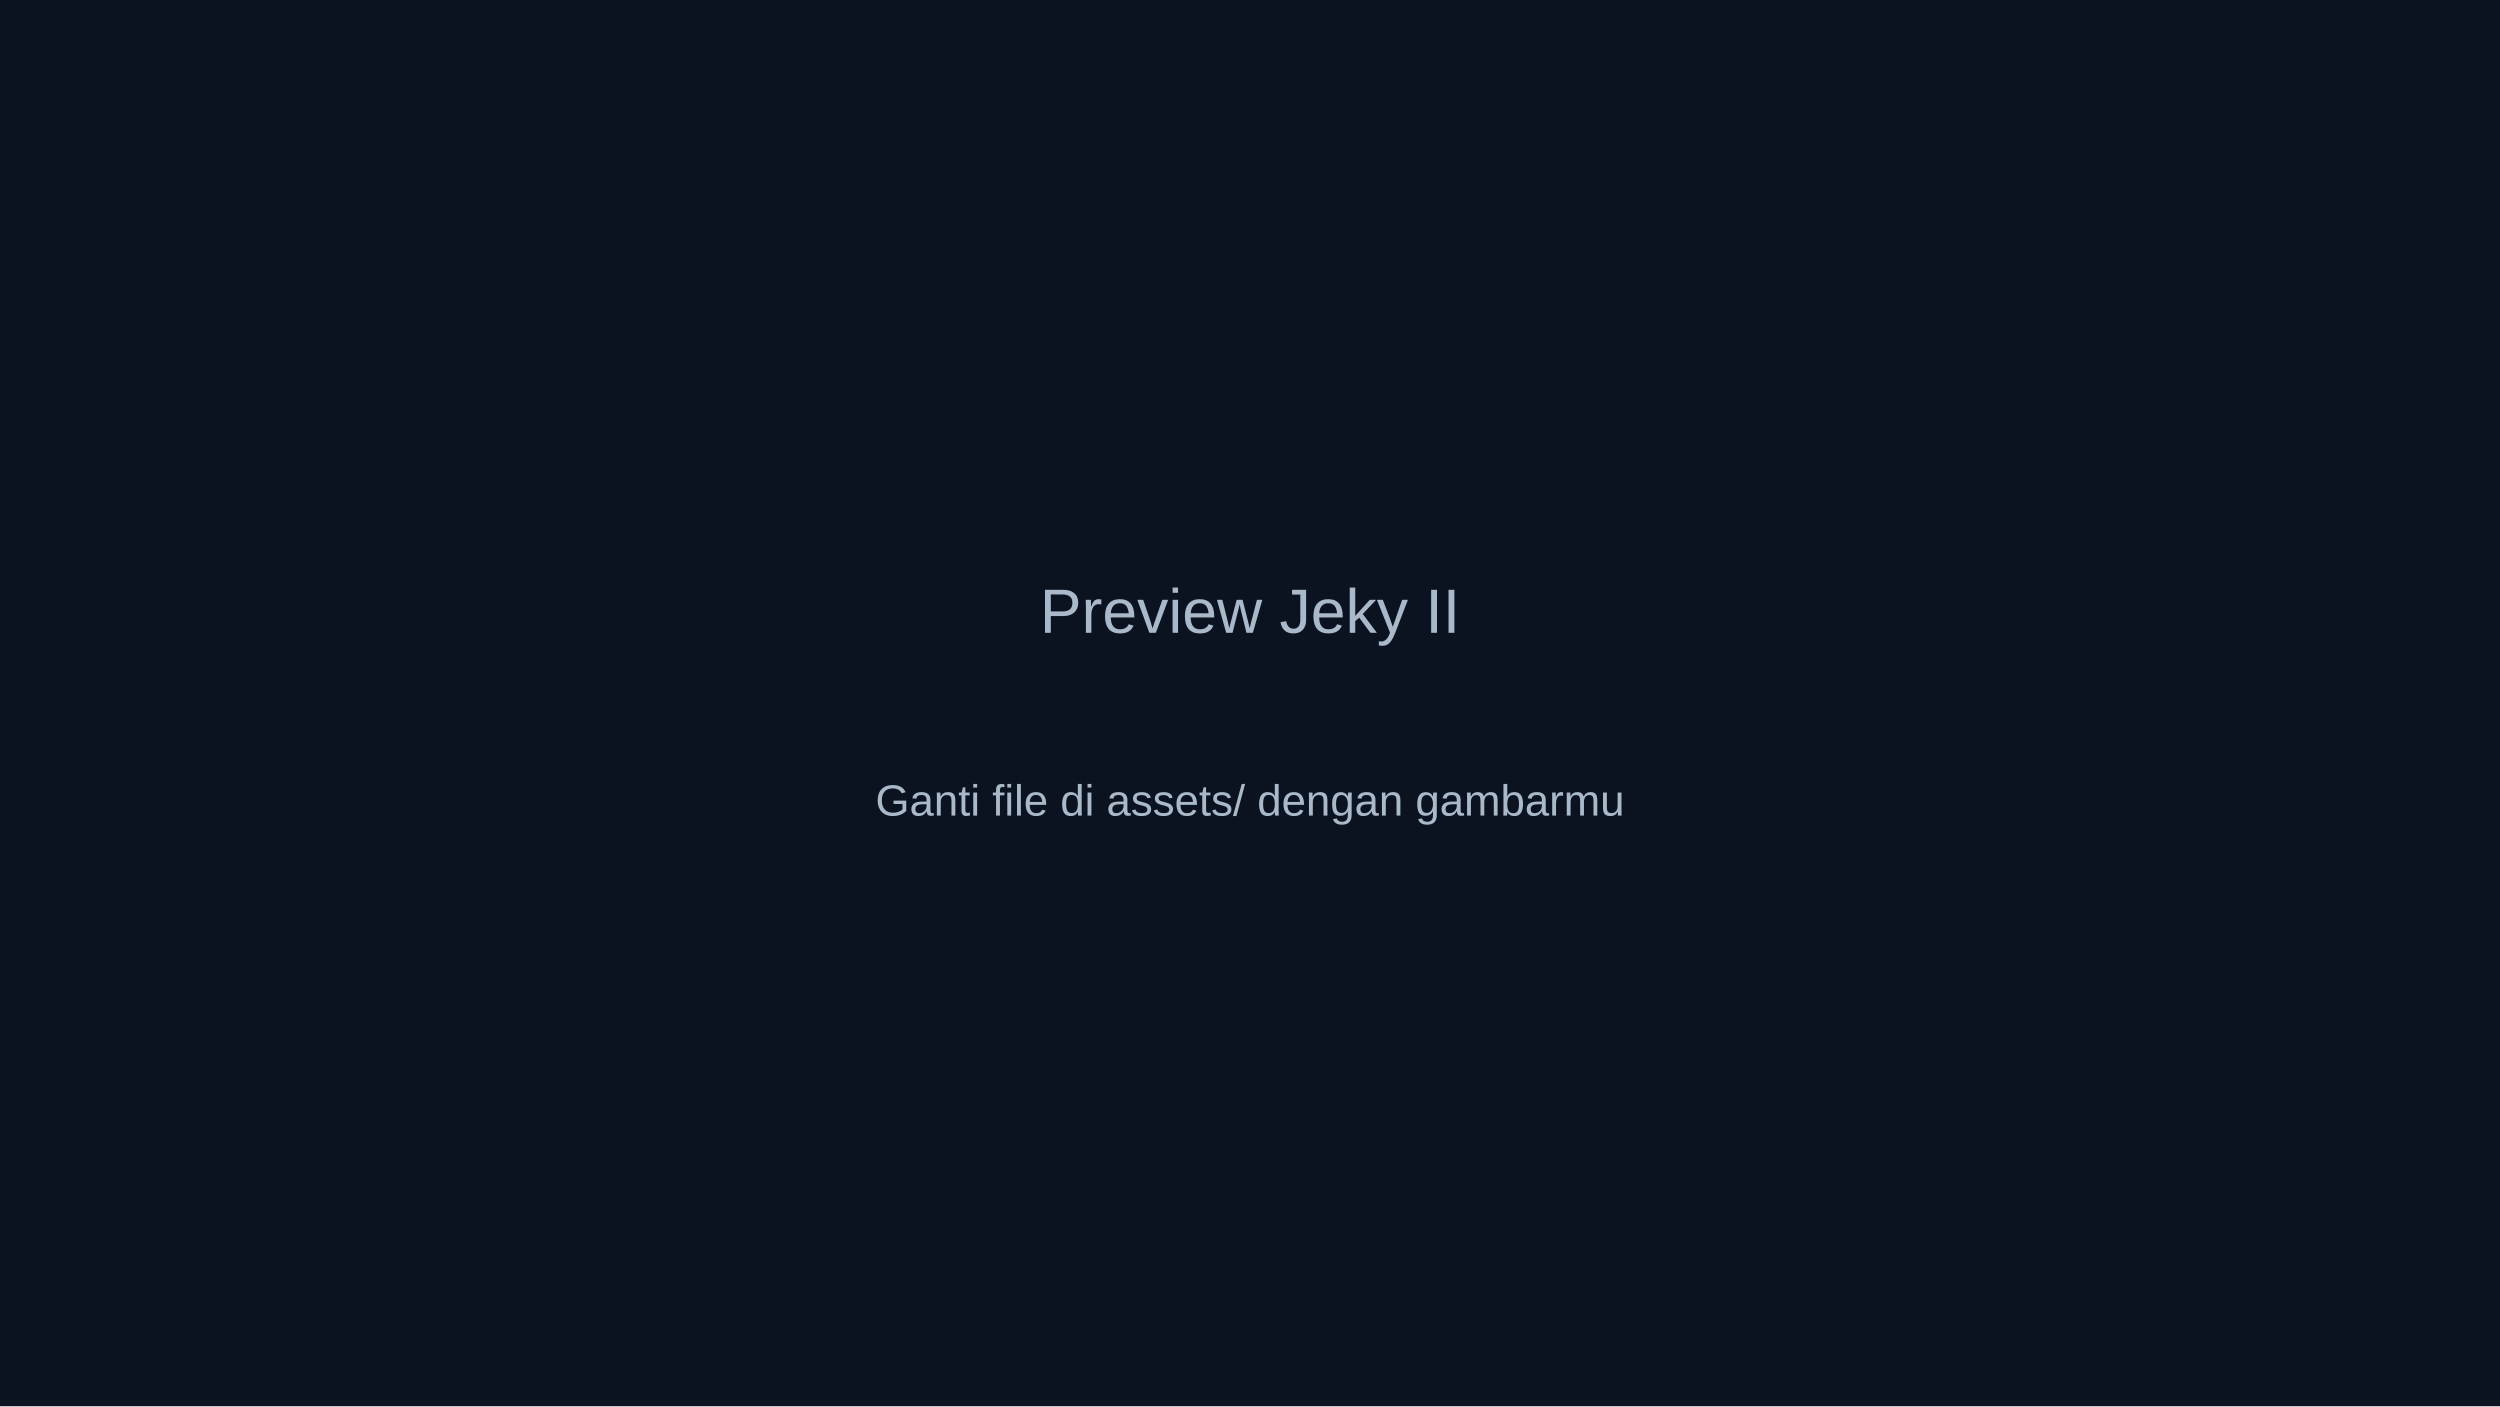
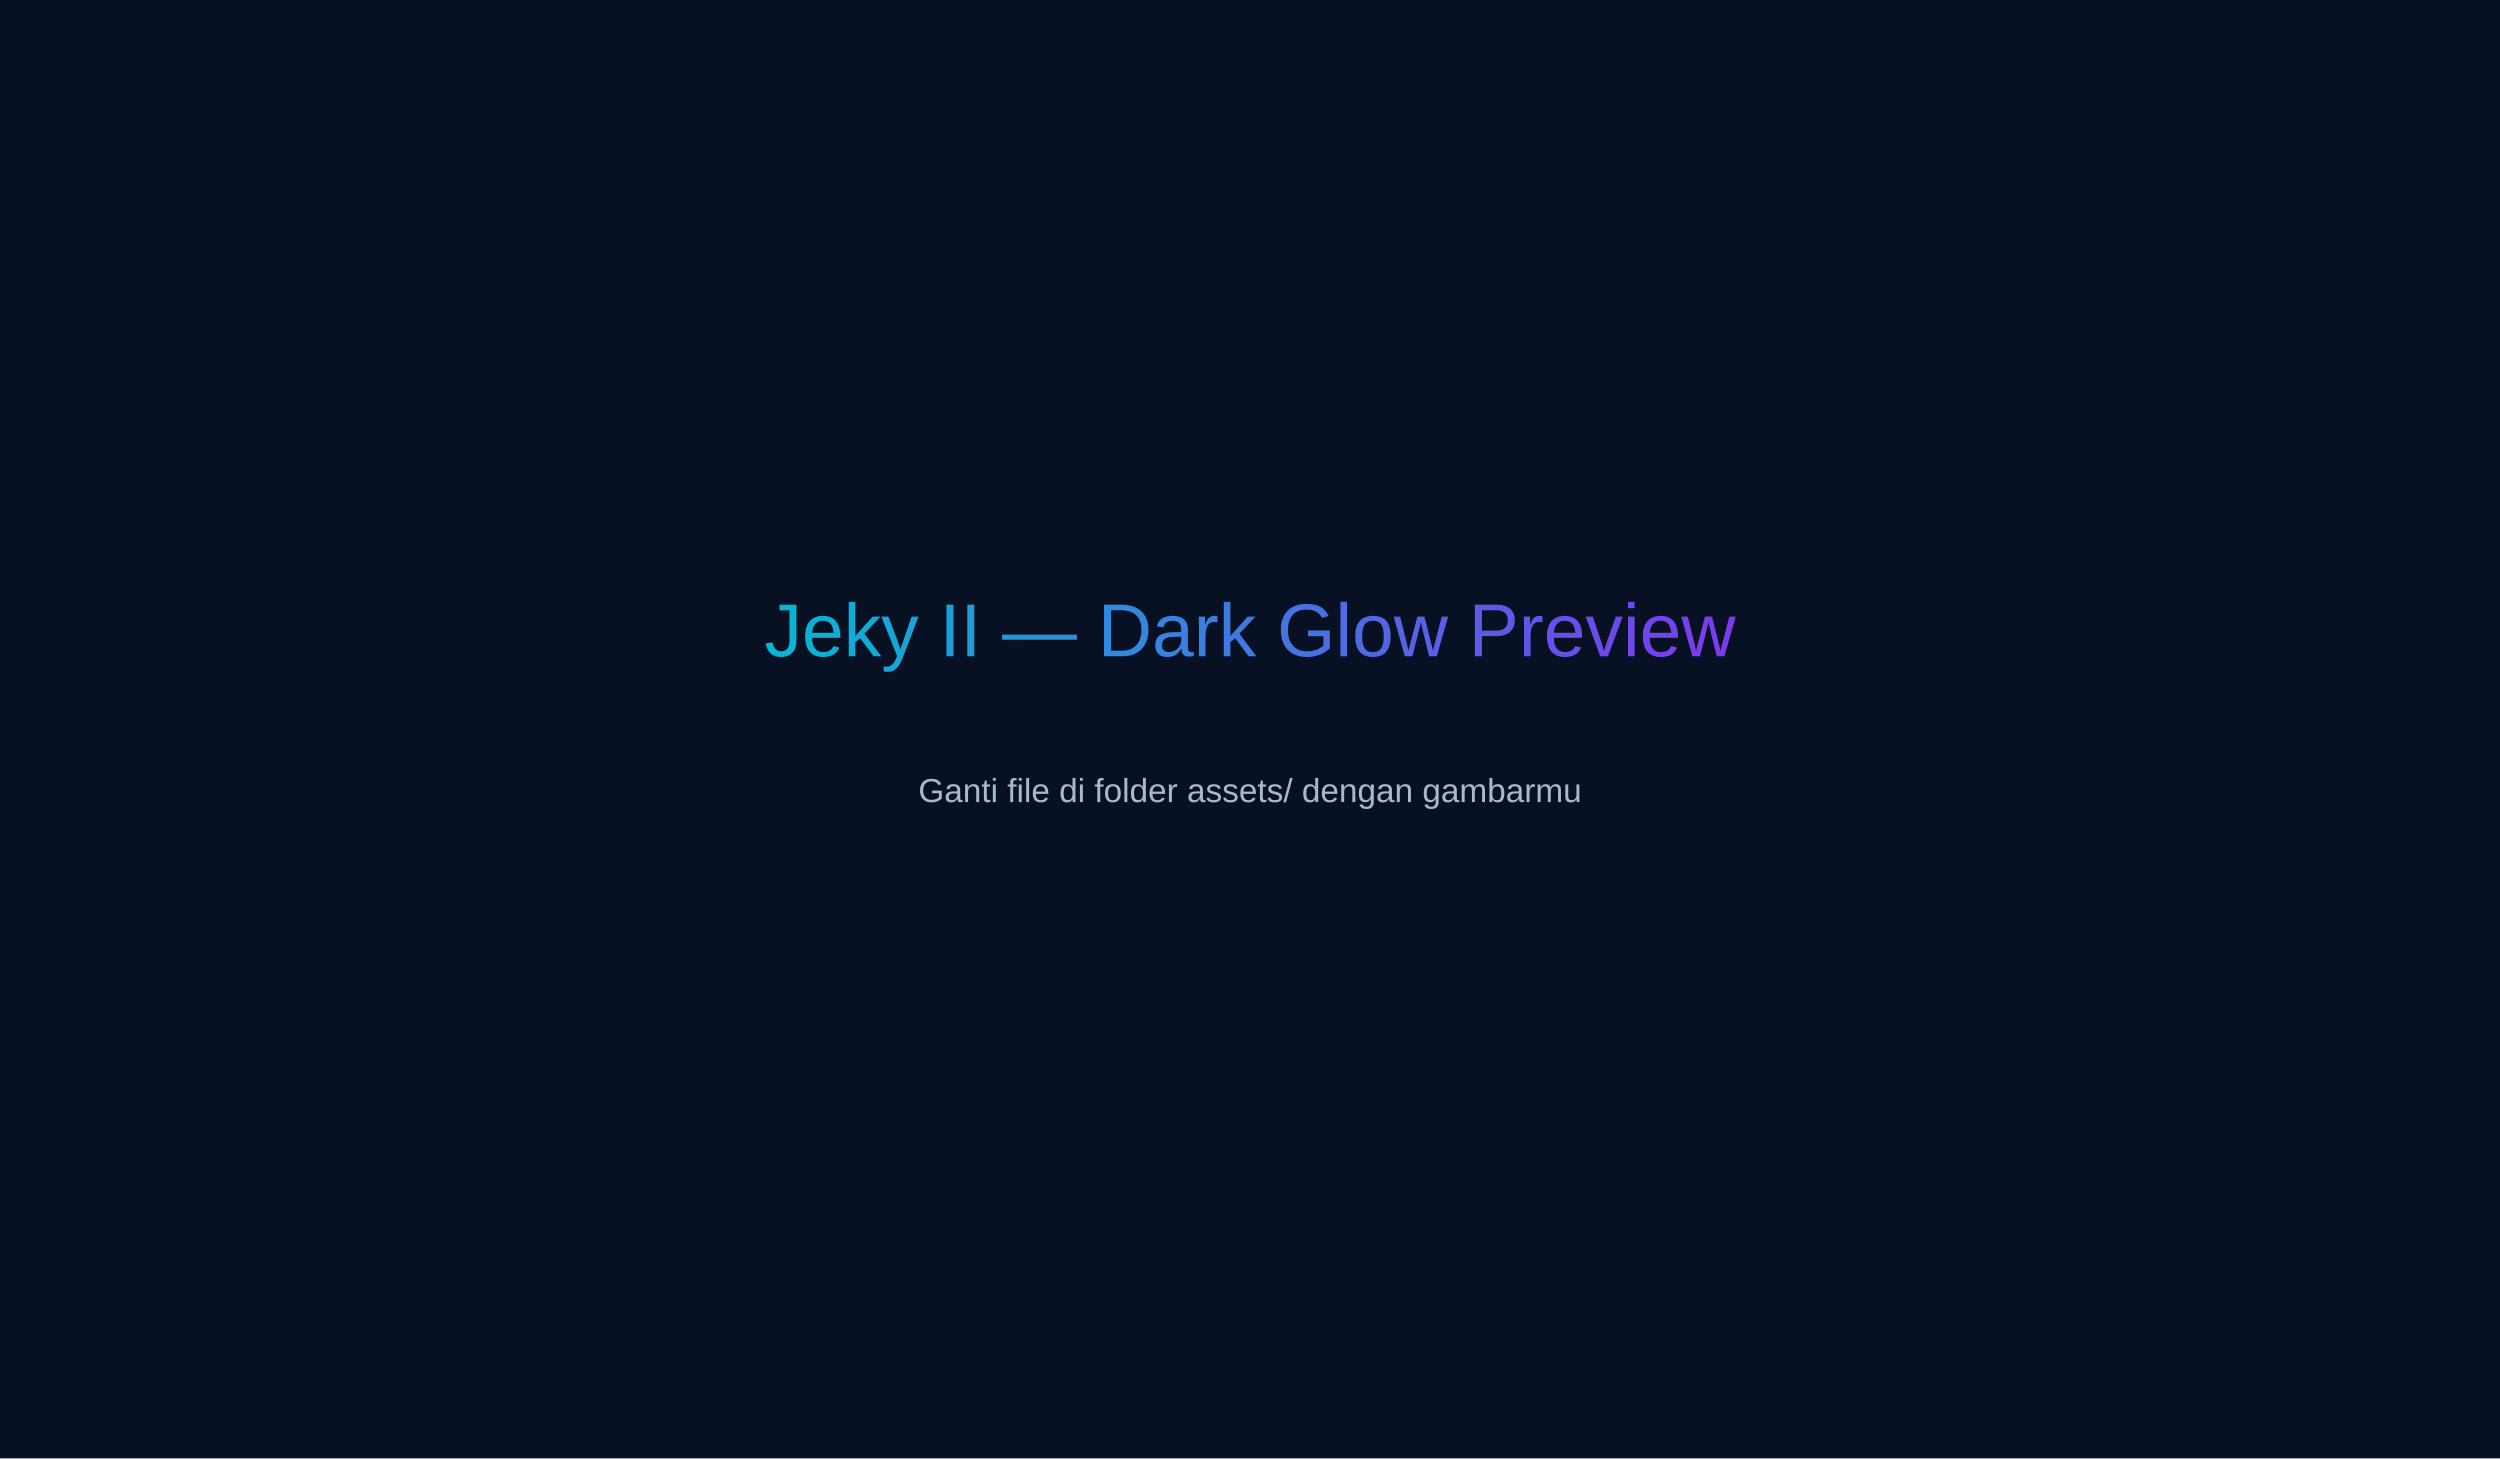
- <svg xmlns="http://www.w3.org/2000/svg" width="800" height="450" viewBox="0 0 800 450">
-   <rect width="100%" height="100%" fill="#0b1220" />
-   <g fill="#aab9c9" font-family="Arial" font-size="20" text-anchor="middle">
-     <text x="50%" y="45%">Preview Jeky II</text>
-     <text x="50%" y="58%" font-size="14">Ganti file di assets/ dengan gambarmu</text>
+ <svg xmlns="http://www.w3.org/2000/svg" width="1200" height="700" viewBox="0 0 1200 700">
+   <defs>
+     <linearGradient id="g" x1="0" x2="1">
+       <stop offset="0" stop-color="#06b6d4" />
+       <stop offset="1" stop-color="#7c3aed" />
+     </linearGradient>
+   </defs>
+   <rect width="100%" height="100%" fill="#071123" />
+   <g fill="url(#g)" font-family="Arial" font-size="36" text-anchor="middle">
+     <text x="50%" y="45%">Jeky II — Dark Glow Preview</text>
+     <text x="50%" y="55%" font-size="16" fill="#aab9c9">Ganti file di folder assets/ dengan gambarmu</text>
  </g>
</svg>
